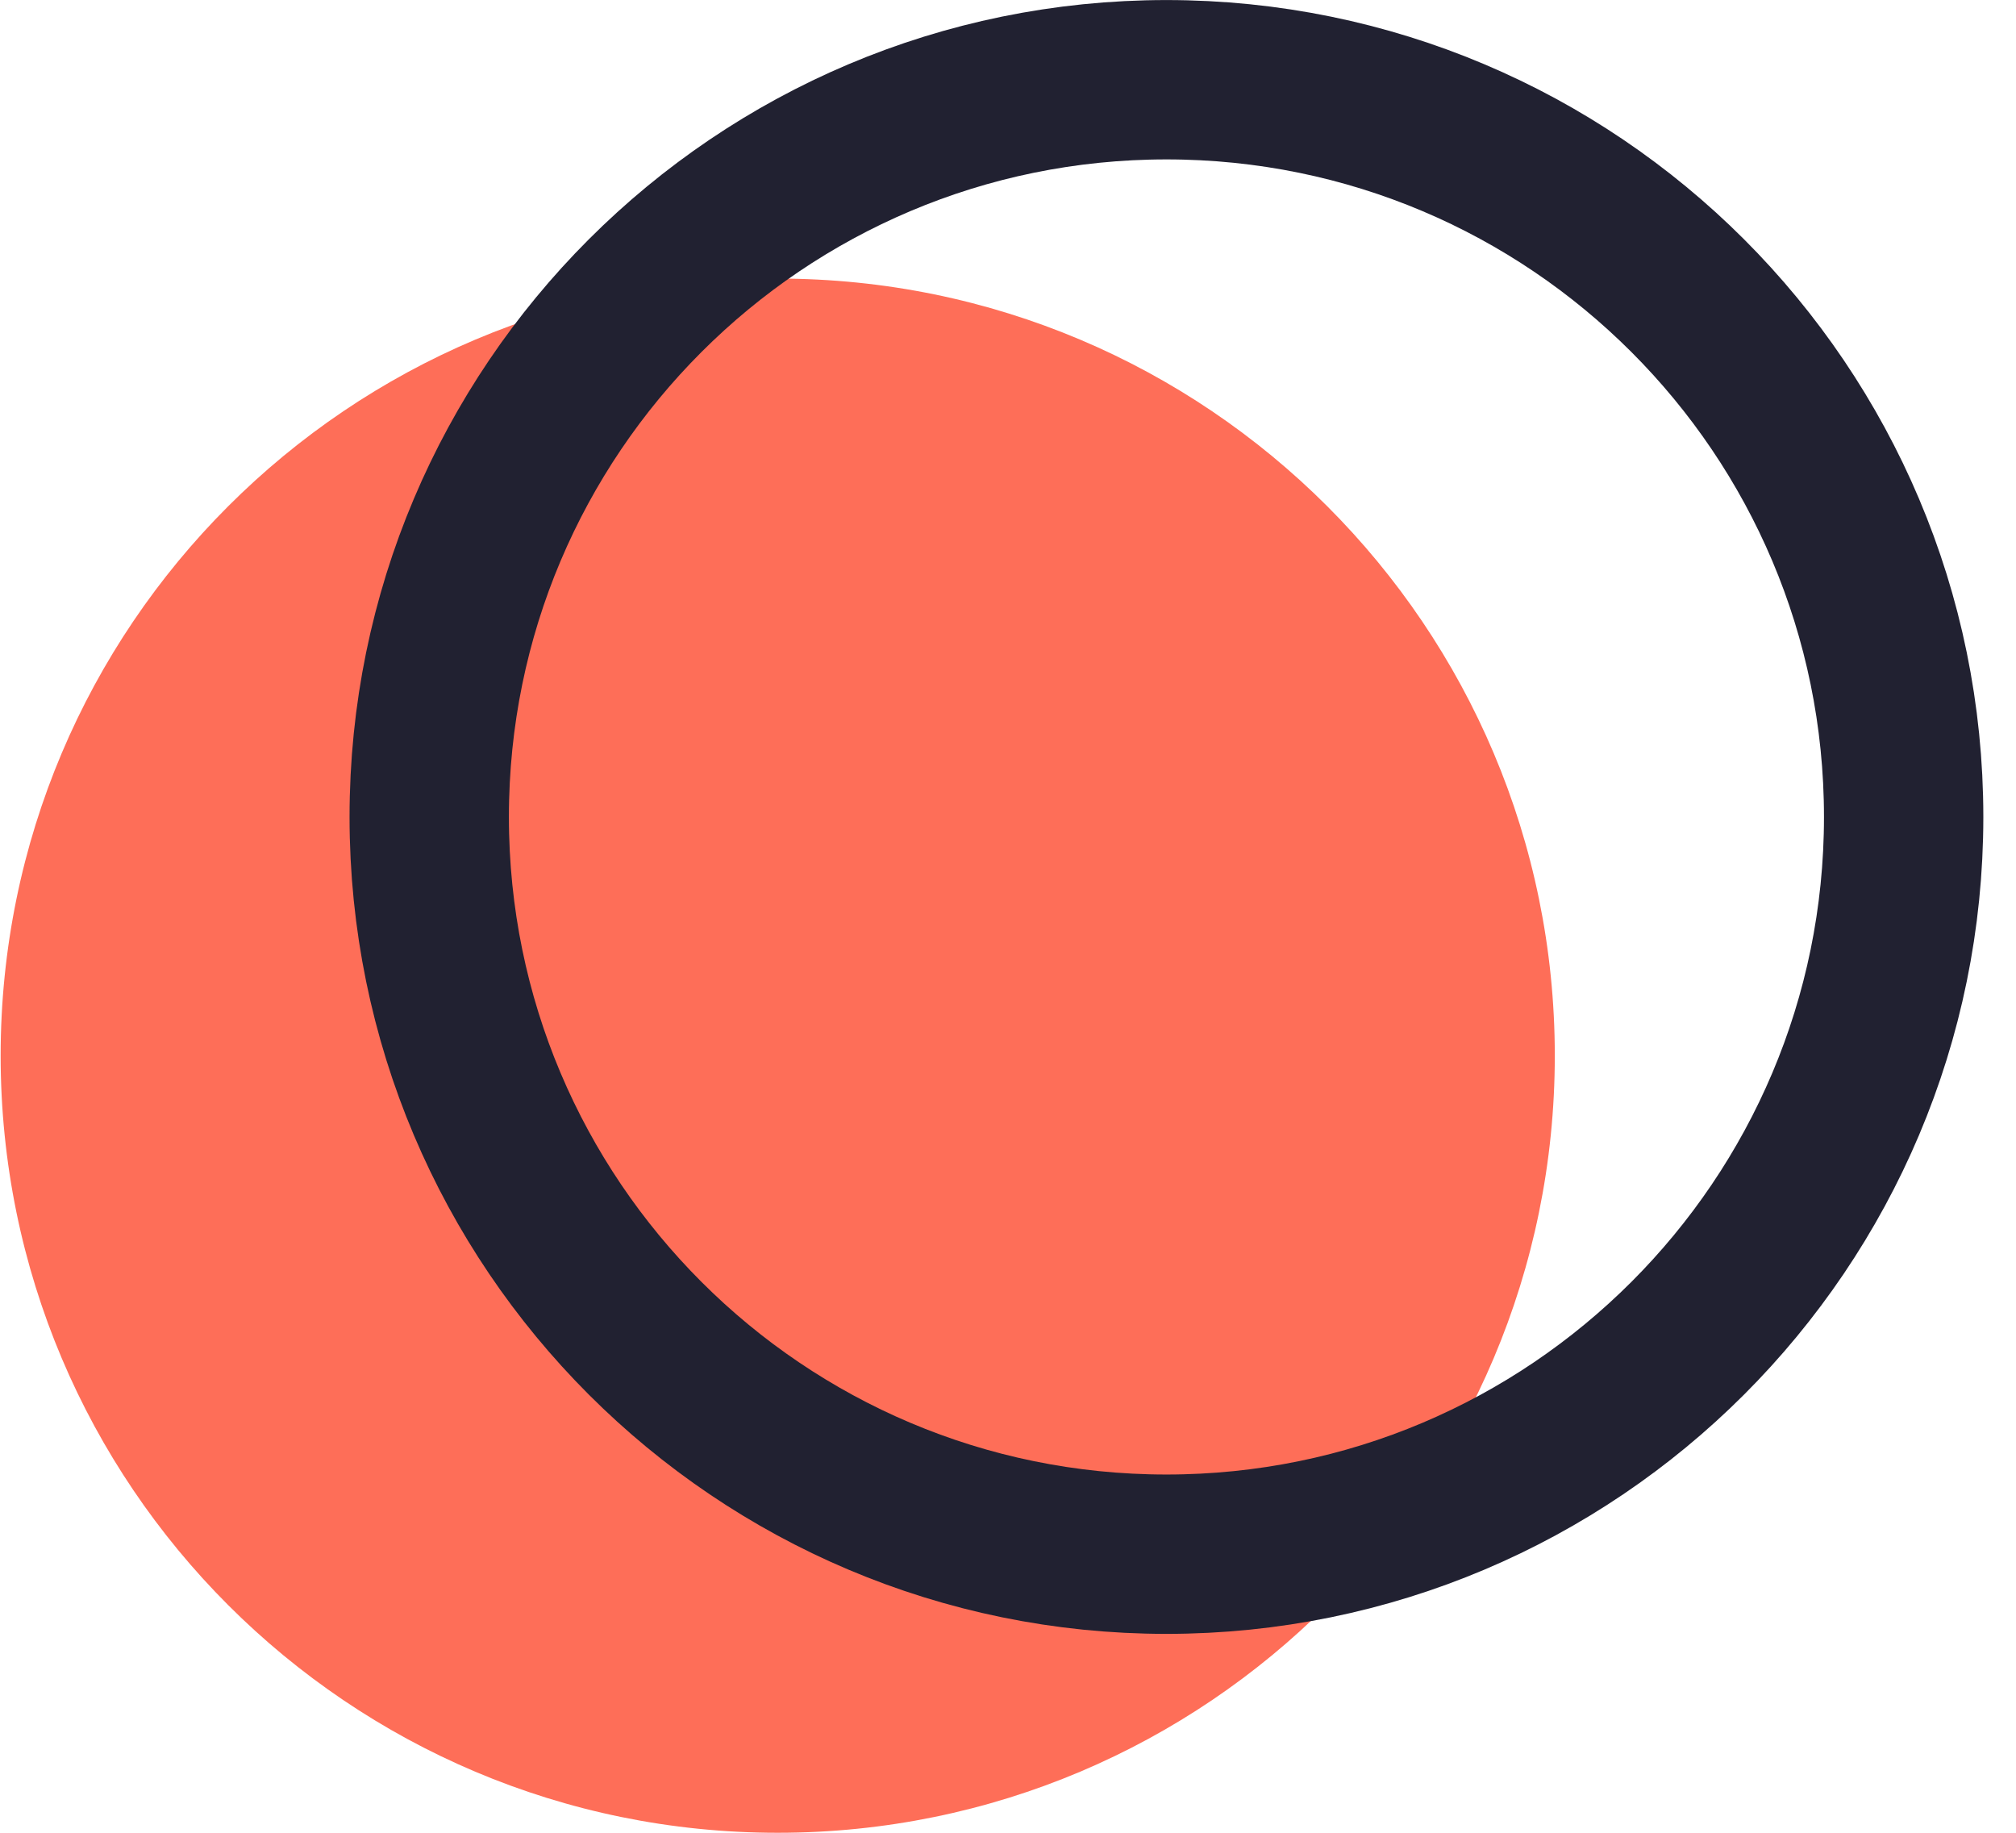
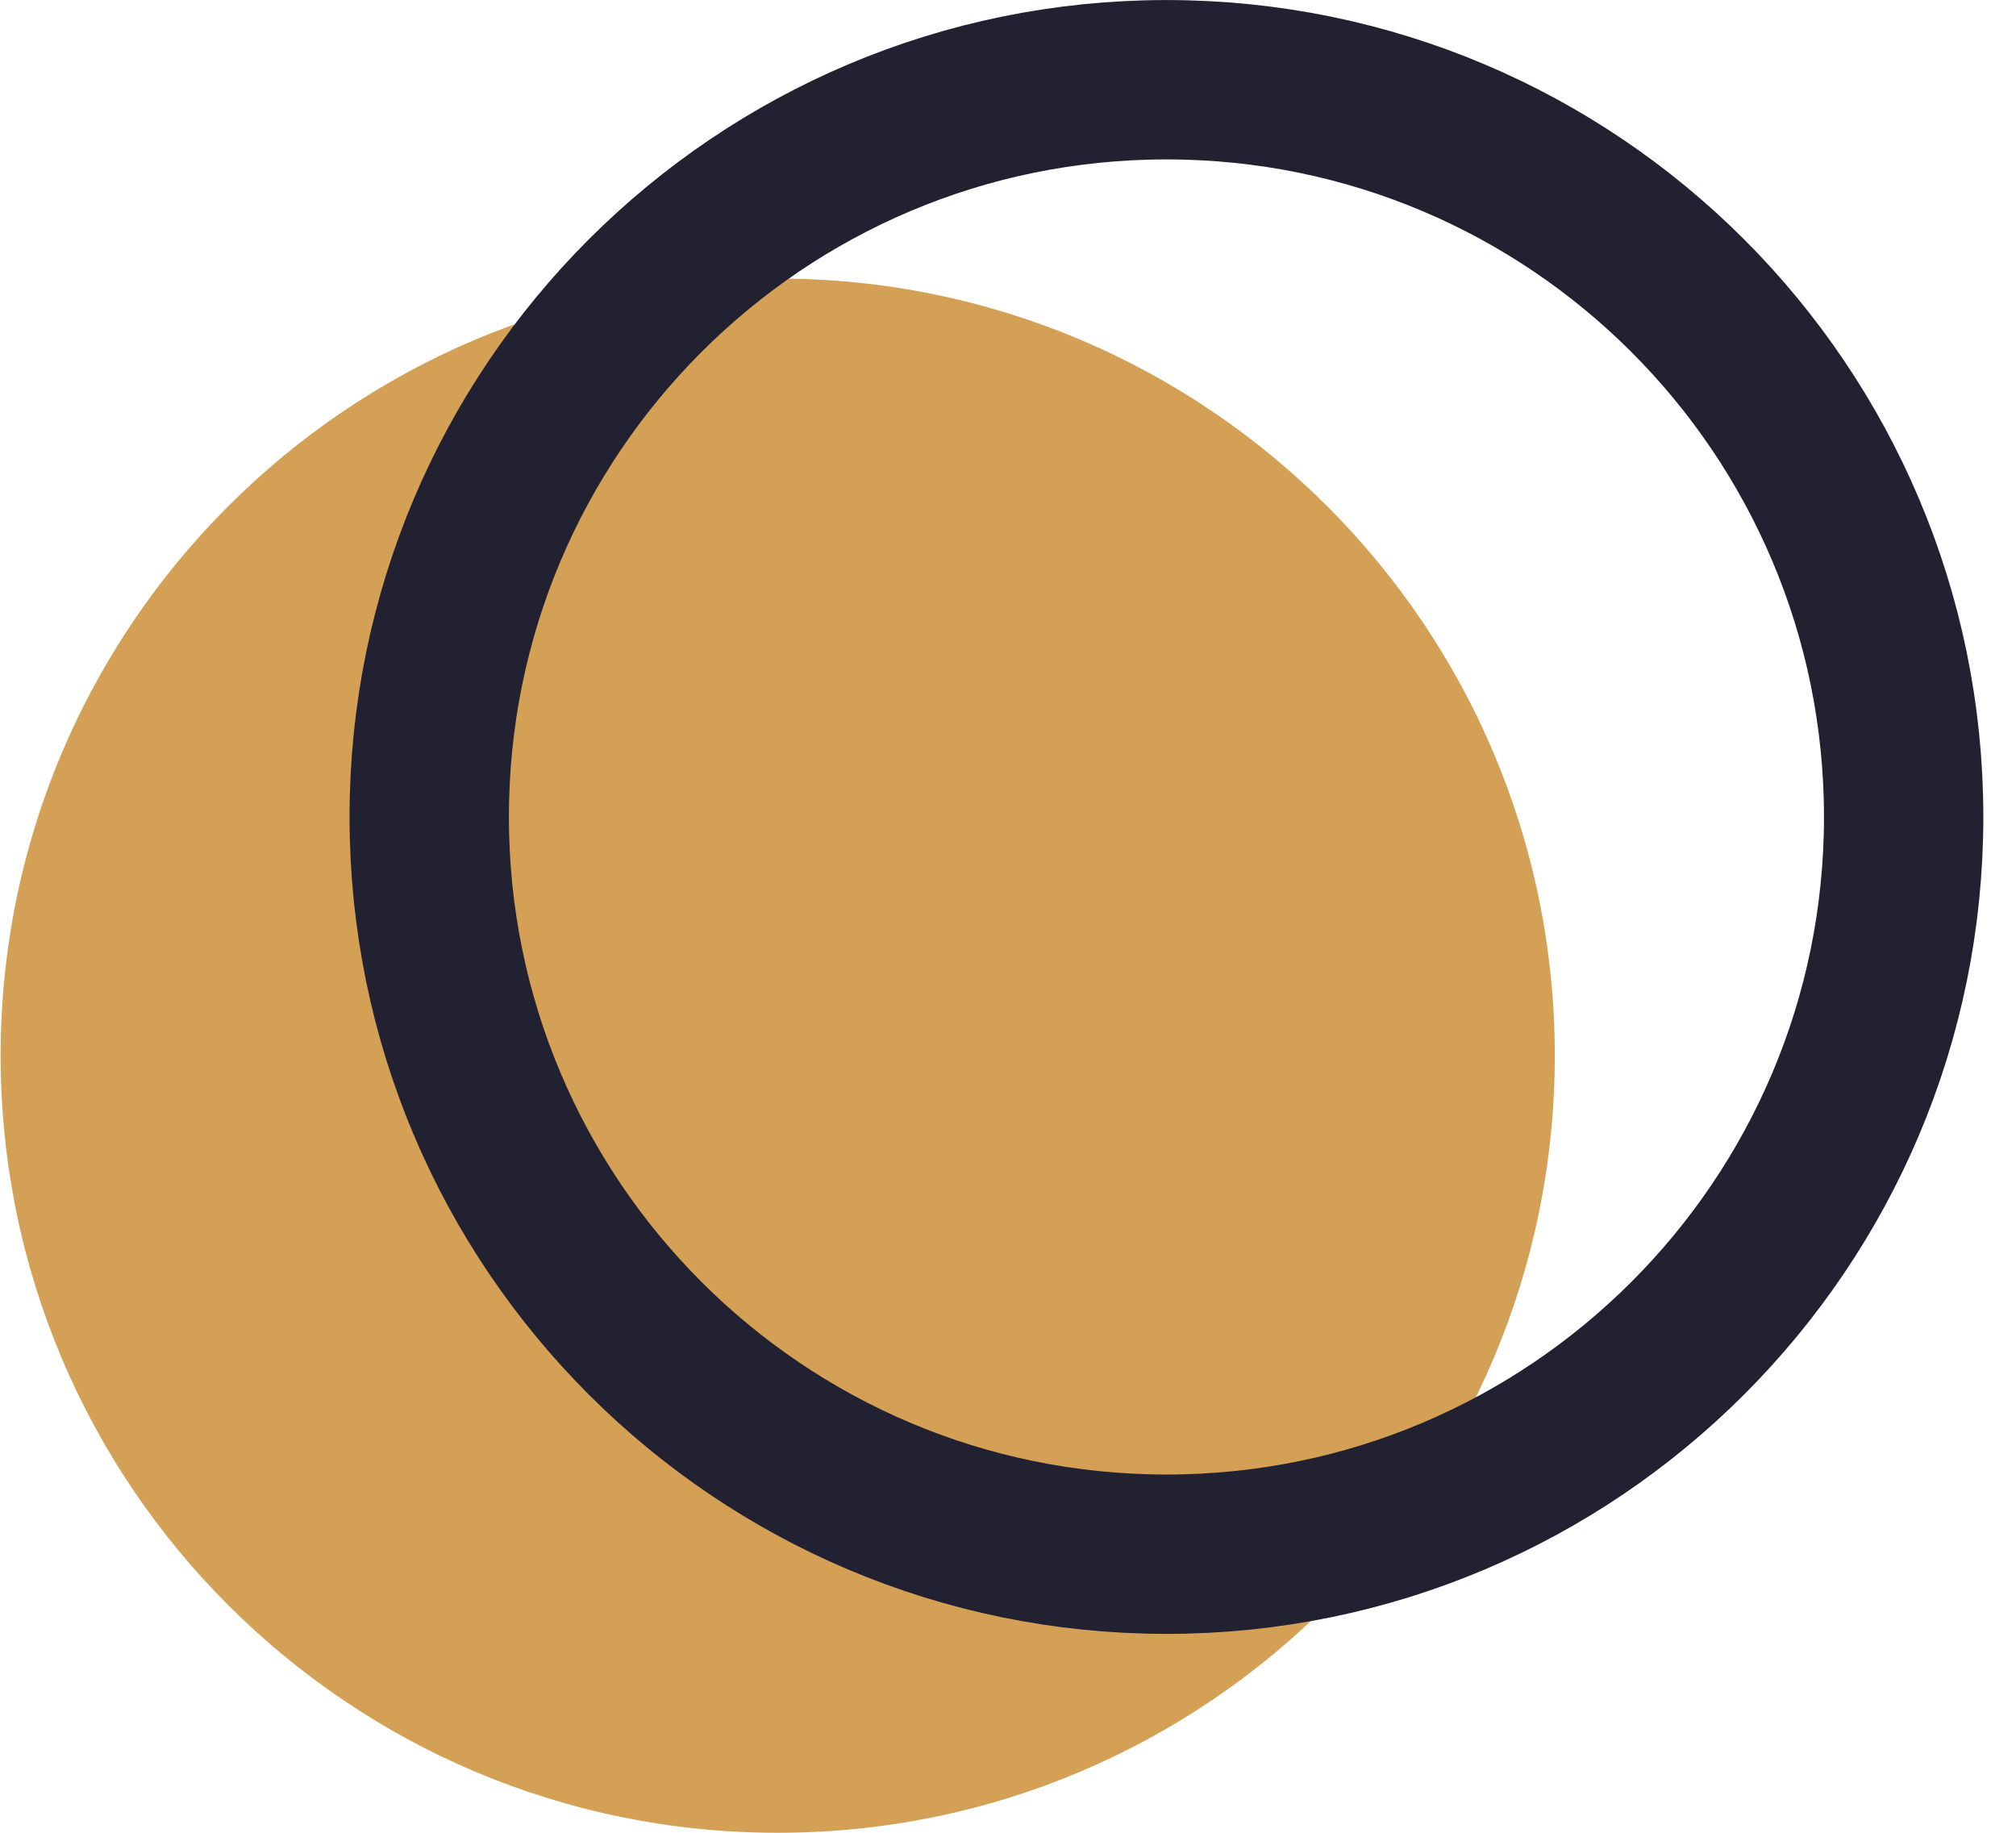
<svg xmlns="http://www.w3.org/2000/svg" width="22" height="20" viewBox="0 0 22 20" fill="none">
-   <ellipse cx="8.487" cy="11.52" rx="8.48" ry="8.48" fill="#FE6E58" />
+   <ellipse cx="8.487" cy="11.52" rx="8.48" ry="8.48" fill="#D4A056" />
  <path d="M20.774 8.915C20.774 13.358 17.172 16.96 12.729 16.96C8.286 16.96 4.684 13.358 4.684 8.915C4.684 4.472 8.286 0.87 12.729 0.87C17.172 0.87 20.774 4.472 20.774 8.915Z" stroke="#212131" stroke-width="1.739" />
</svg>
